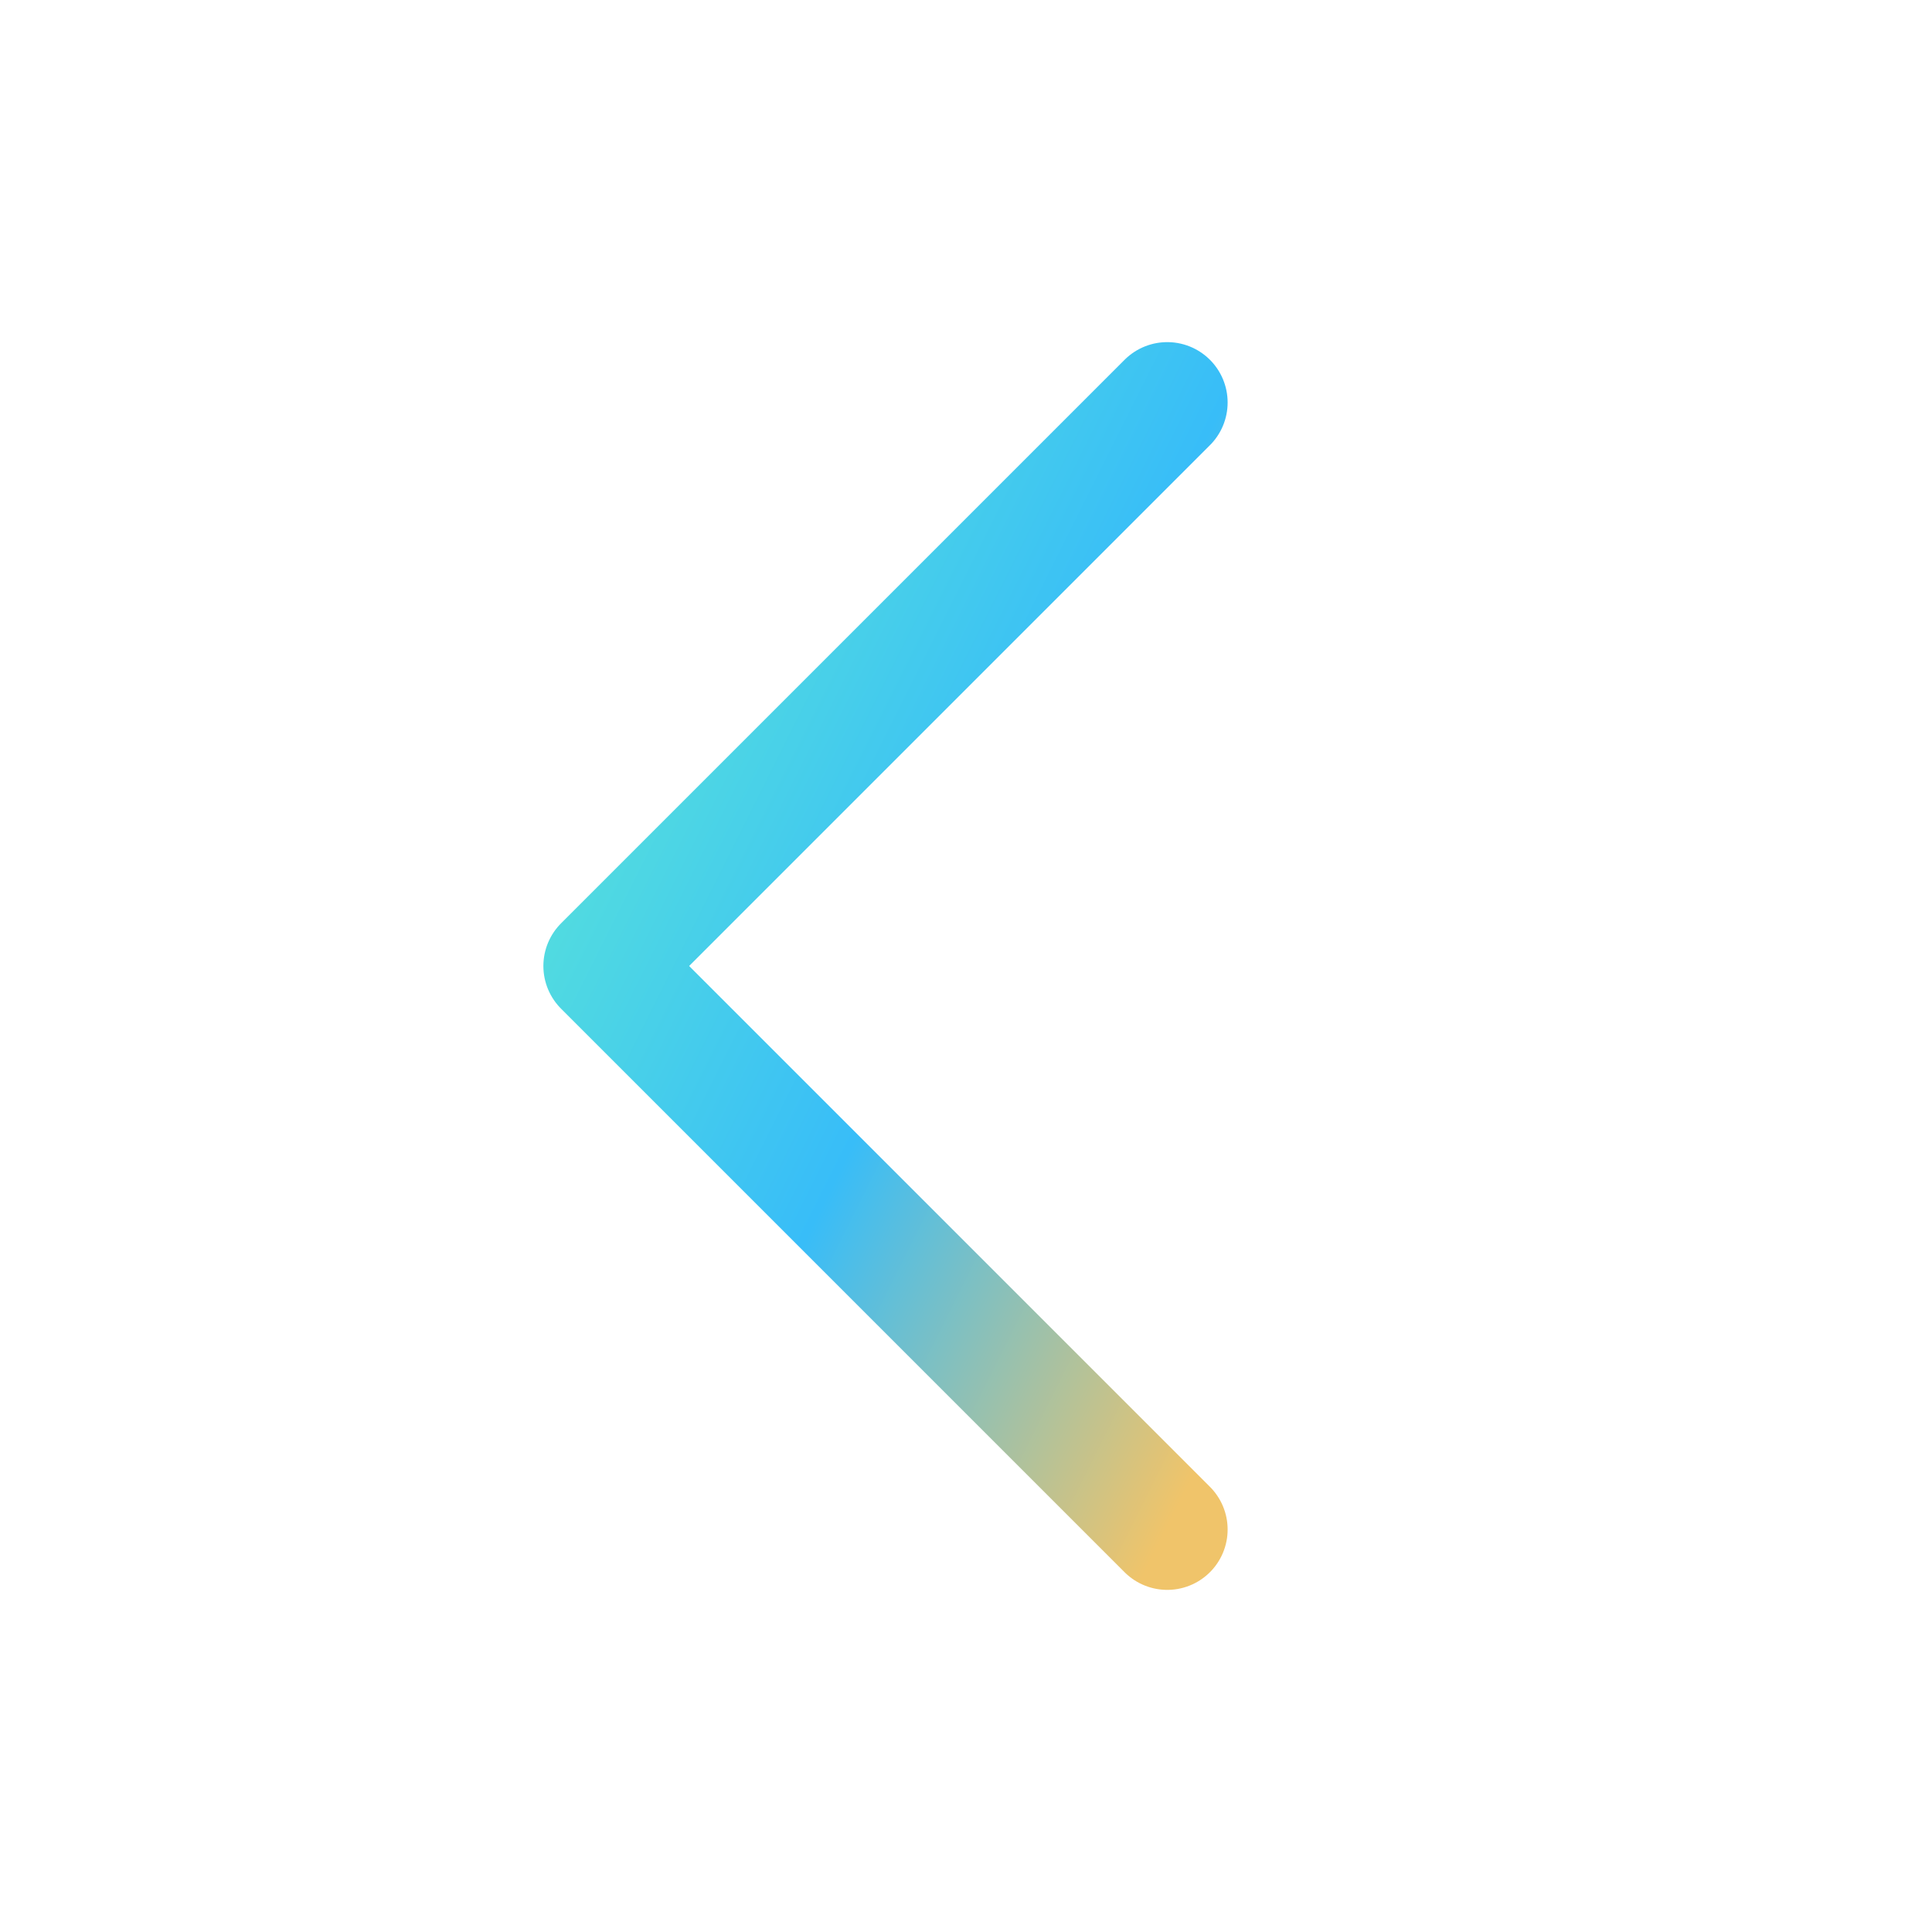
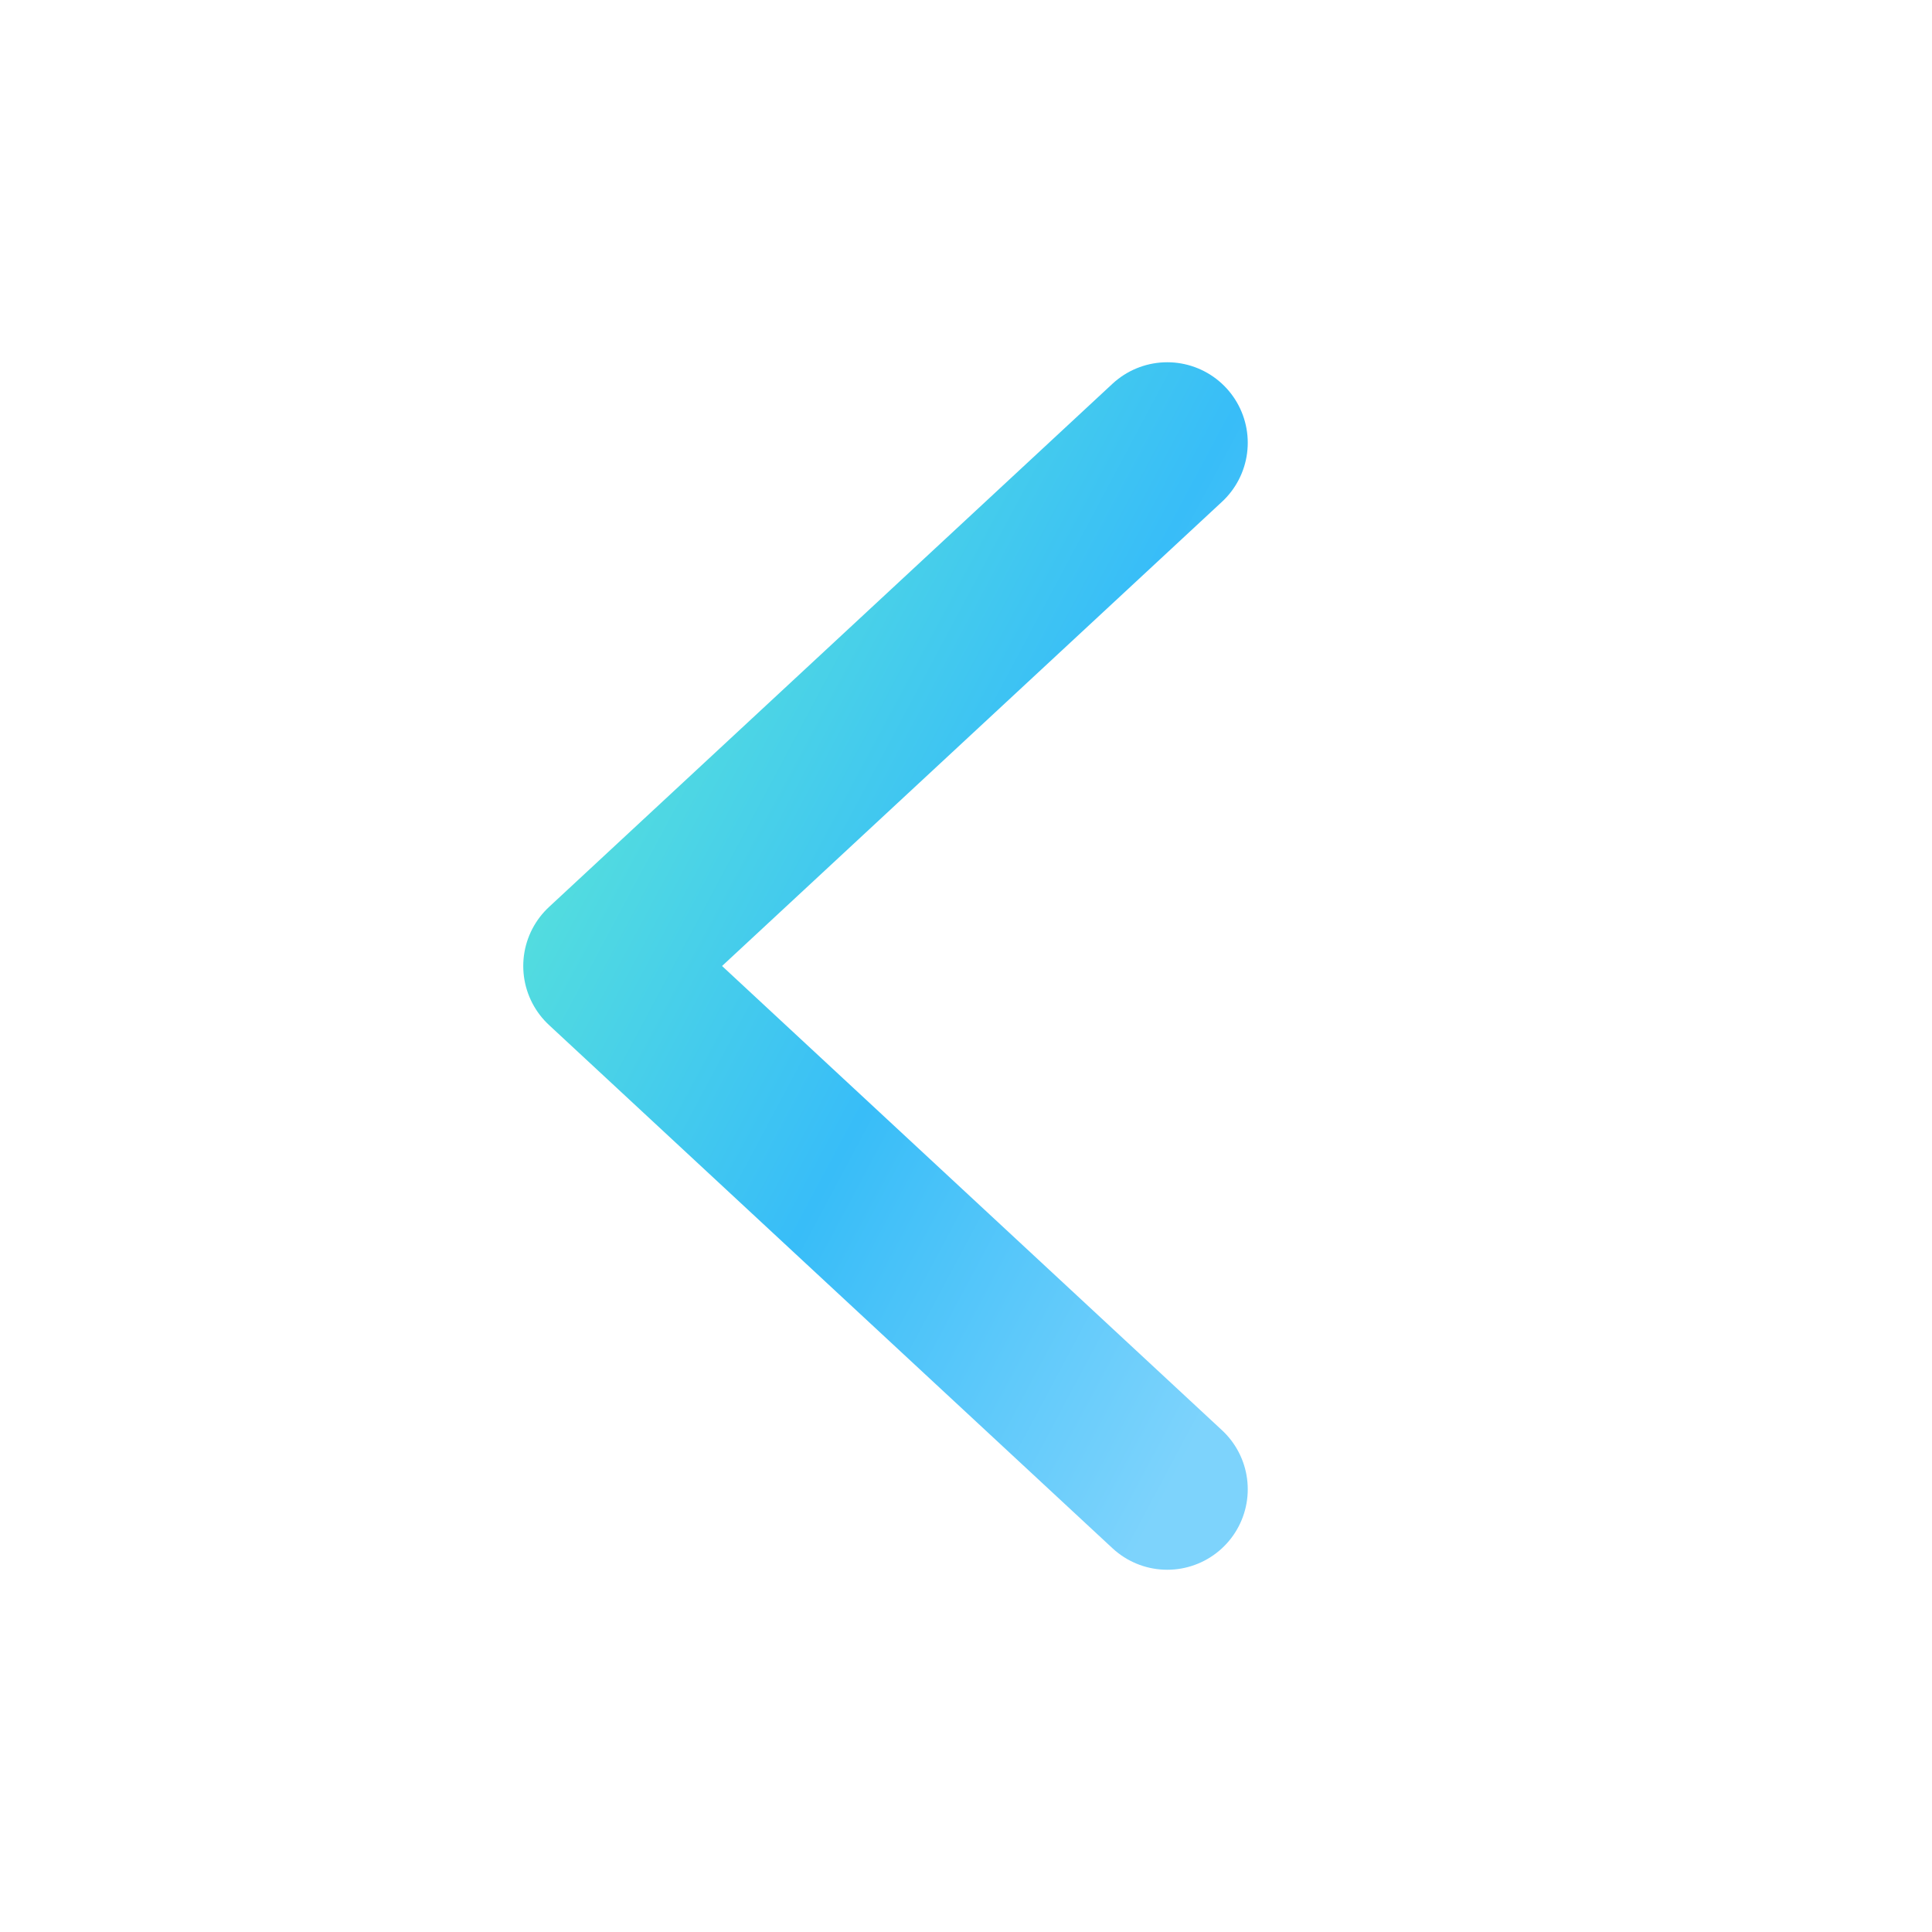
<svg xmlns="http://www.w3.org/2000/svg" viewBox="0 0 48 48" width="48" height="48">
  <defs>
+     <linearGradient id="tile" x1="0" y1="0" x2="0" y2="1">
+       <stop offset="0" stop-color="#1b2740" />
+       <stop offset="1" stop-color="#0b1120" />
+     </linearGradient>
+     <linearGradient id="scene" x1="0" y1="0" x2="0" y2="1">
+       <stop offset="0" stop-color="#ffffff" stop-opacity="0.14" />
+       <stop offset="0.14" stop-color="#ffffff" stop-opacity="0.035" />
+       <stop offset="0.55" stop-color="#ffffff" stop-opacity="0" />
+     </linearGradient>
+     <linearGradient id="edge" x1="0" y1="0" x2="0" y2="1">
+       <stop offset="0" stop-color="#ffffff" stop-opacity="0.28" />
+       <stop offset="0.5" stop-color="#ffffff" stop-opacity="0.05" />
+       <stop offset="1" stop-color="#ffffff" stop-opacity="0.10" />
+     </linearGradient>
    <linearGradient id="g" x1="0" y1="0" x2="1" y2="1">
      <stop offset="0" stop-color="#5eead4" />
-       <stop offset=".55" stop-color="#38bdf8" />
-       <stop offset="1" stop-color="#f0c46a" />
+       <stop offset="0.55" stop-color="#38bdf8" />
+       <stop offset="1" stop-color="#7dd3fc" />
    </linearGradient>
+     <linearGradient id="gd" x1="0" y1="0" x2="1" y2="1">
+       <stop offset="0" stop-color="#14b8a6" />
+       <stop offset="1" stop-color="#2563eb" />
+     </linearGradient>
+     <radialGradient id="glow" cx="0.5" cy="1" r="0.9">
+       <stop offset="0" stop-color="#38bdf8" stop-opacity="0.30" />
+       <stop offset="0.6" stop-color="#38bdf8" stop-opacity="0.05" />
+       <stop offset="1" stop-color="#38bdf8" stop-opacity="0" />
+     </radialGradient>
  </defs>
-   <g fill="none" stroke="url(#g)" stroke-width="3" stroke-linecap="round" stroke-linejoin="round">
-     <path d="M29 10L15 24l14 14" />
-   </g>
+   <path d="M29 11L15 24l14 13" fill="none" stroke="url(#g)" stroke-width="4" stroke-linecap="round" stroke-linejoin="round" />
</svg>
